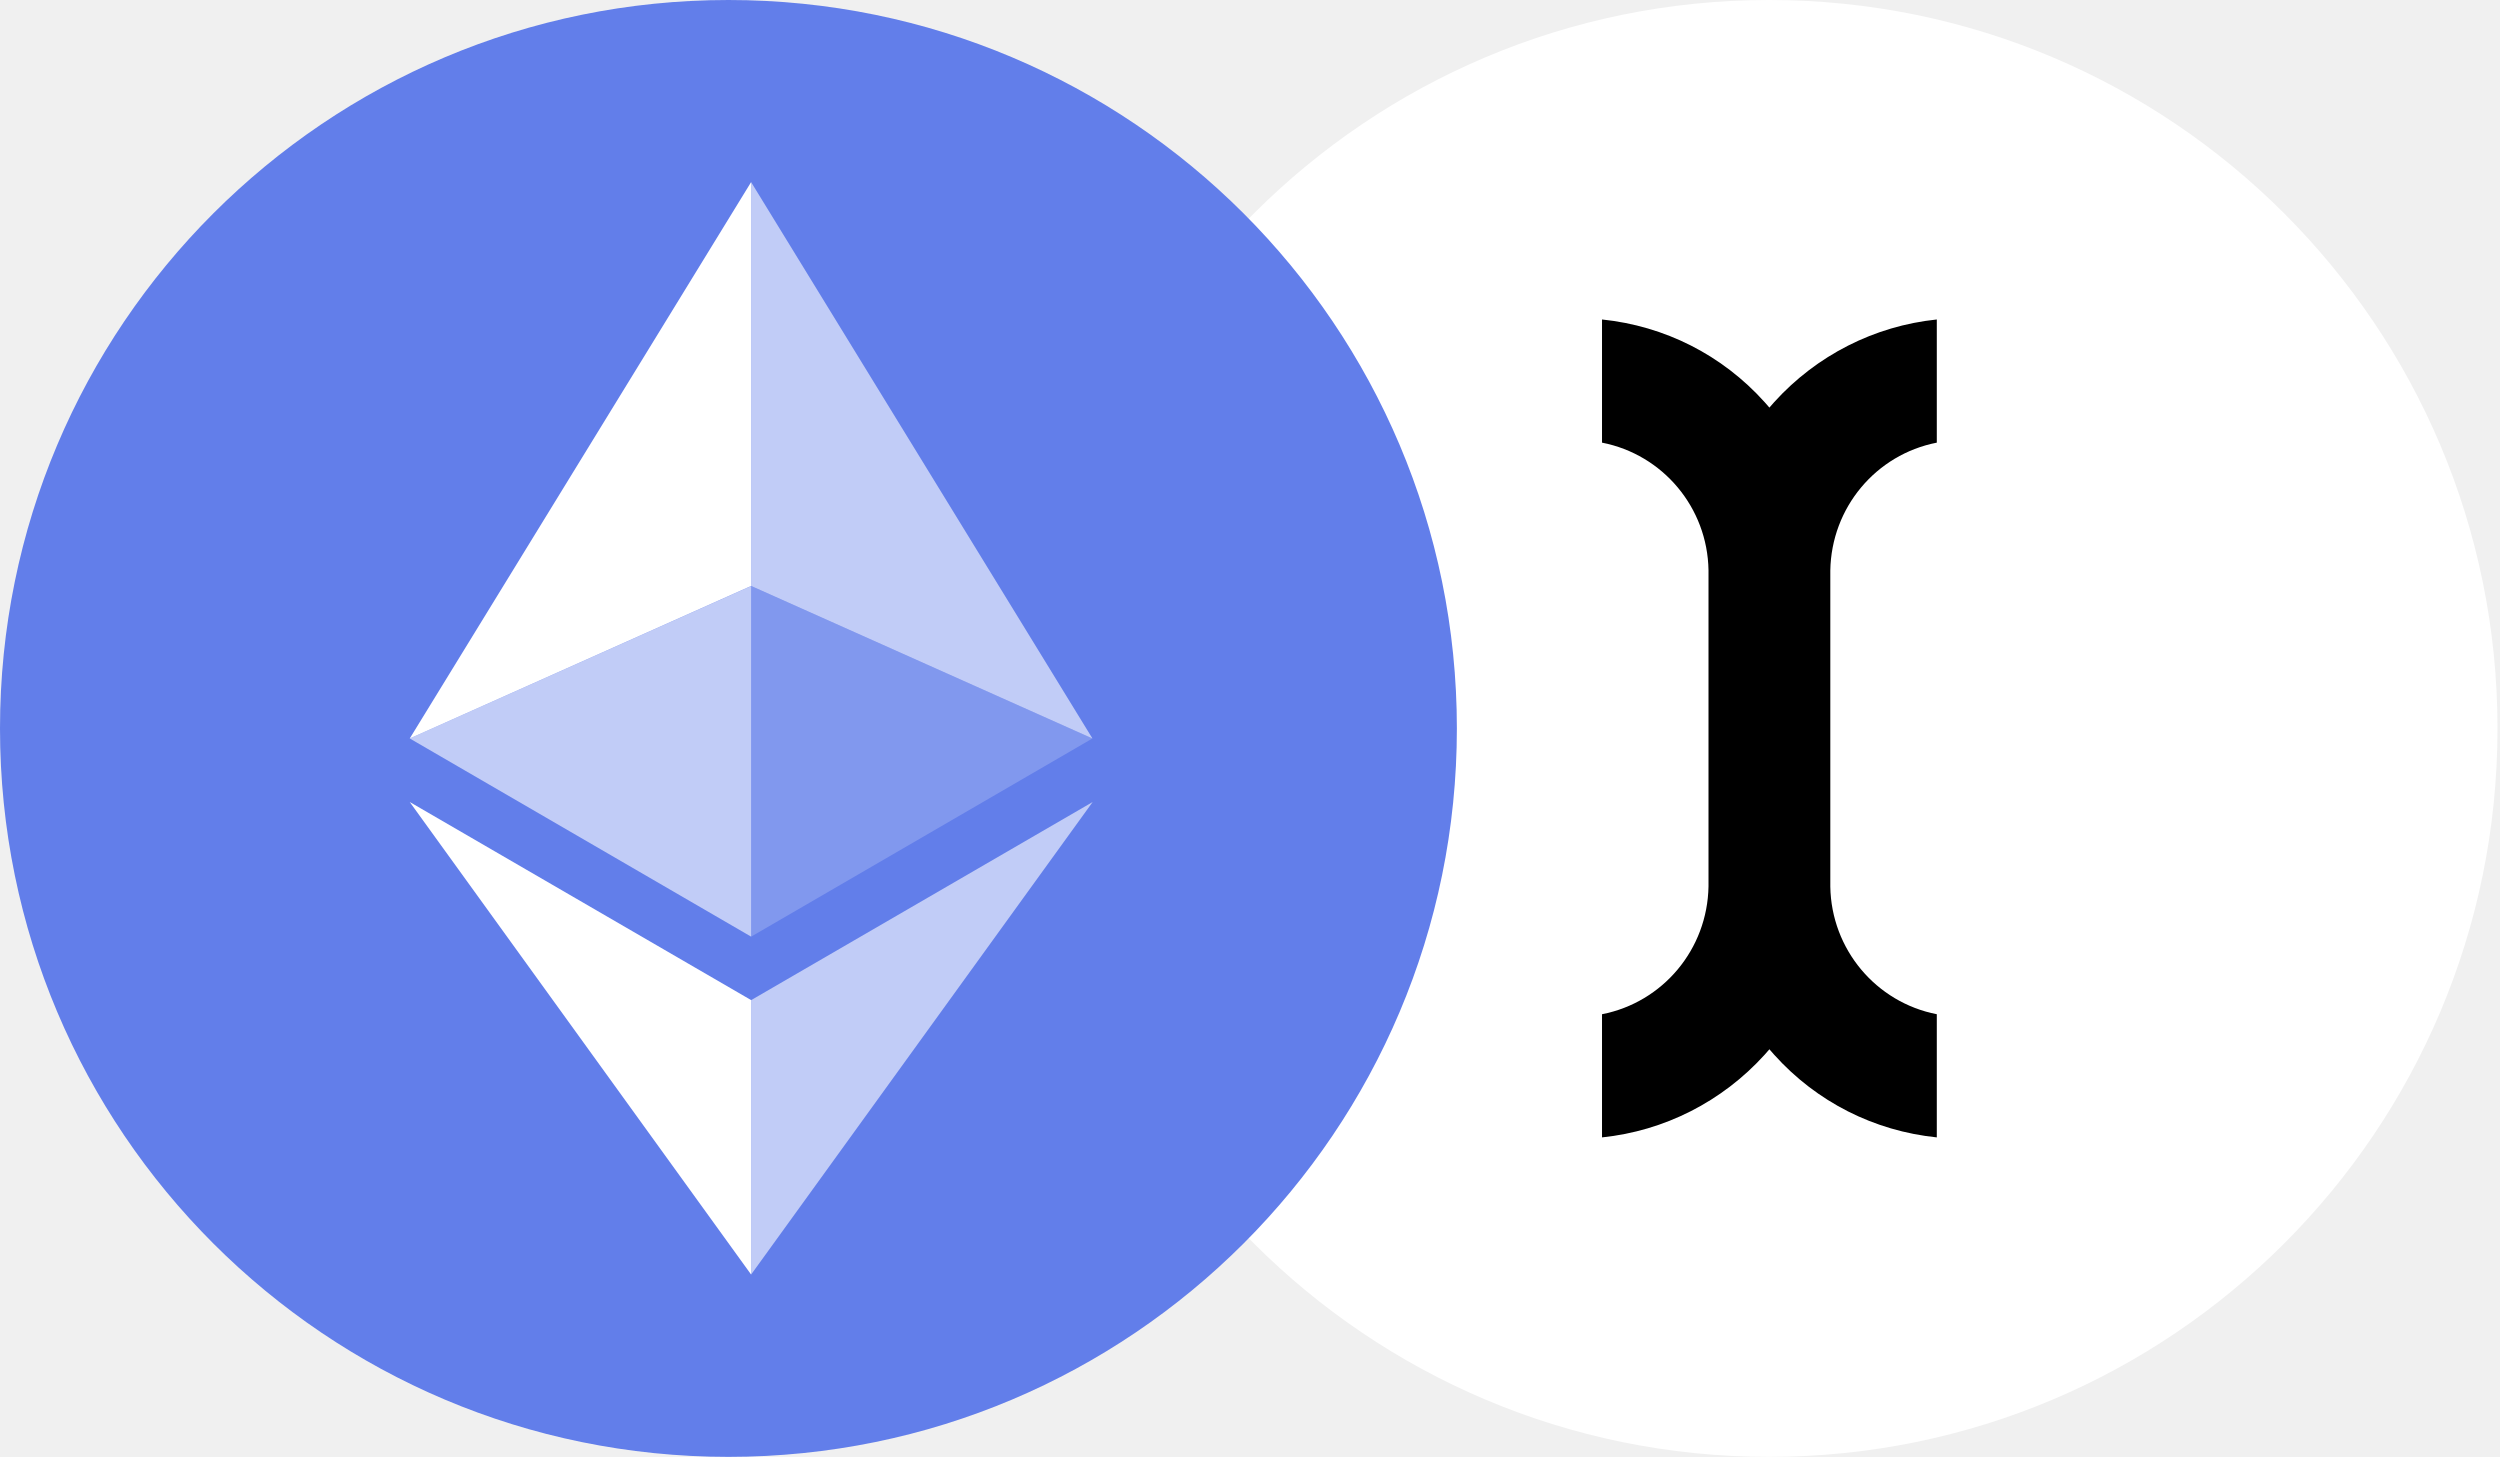
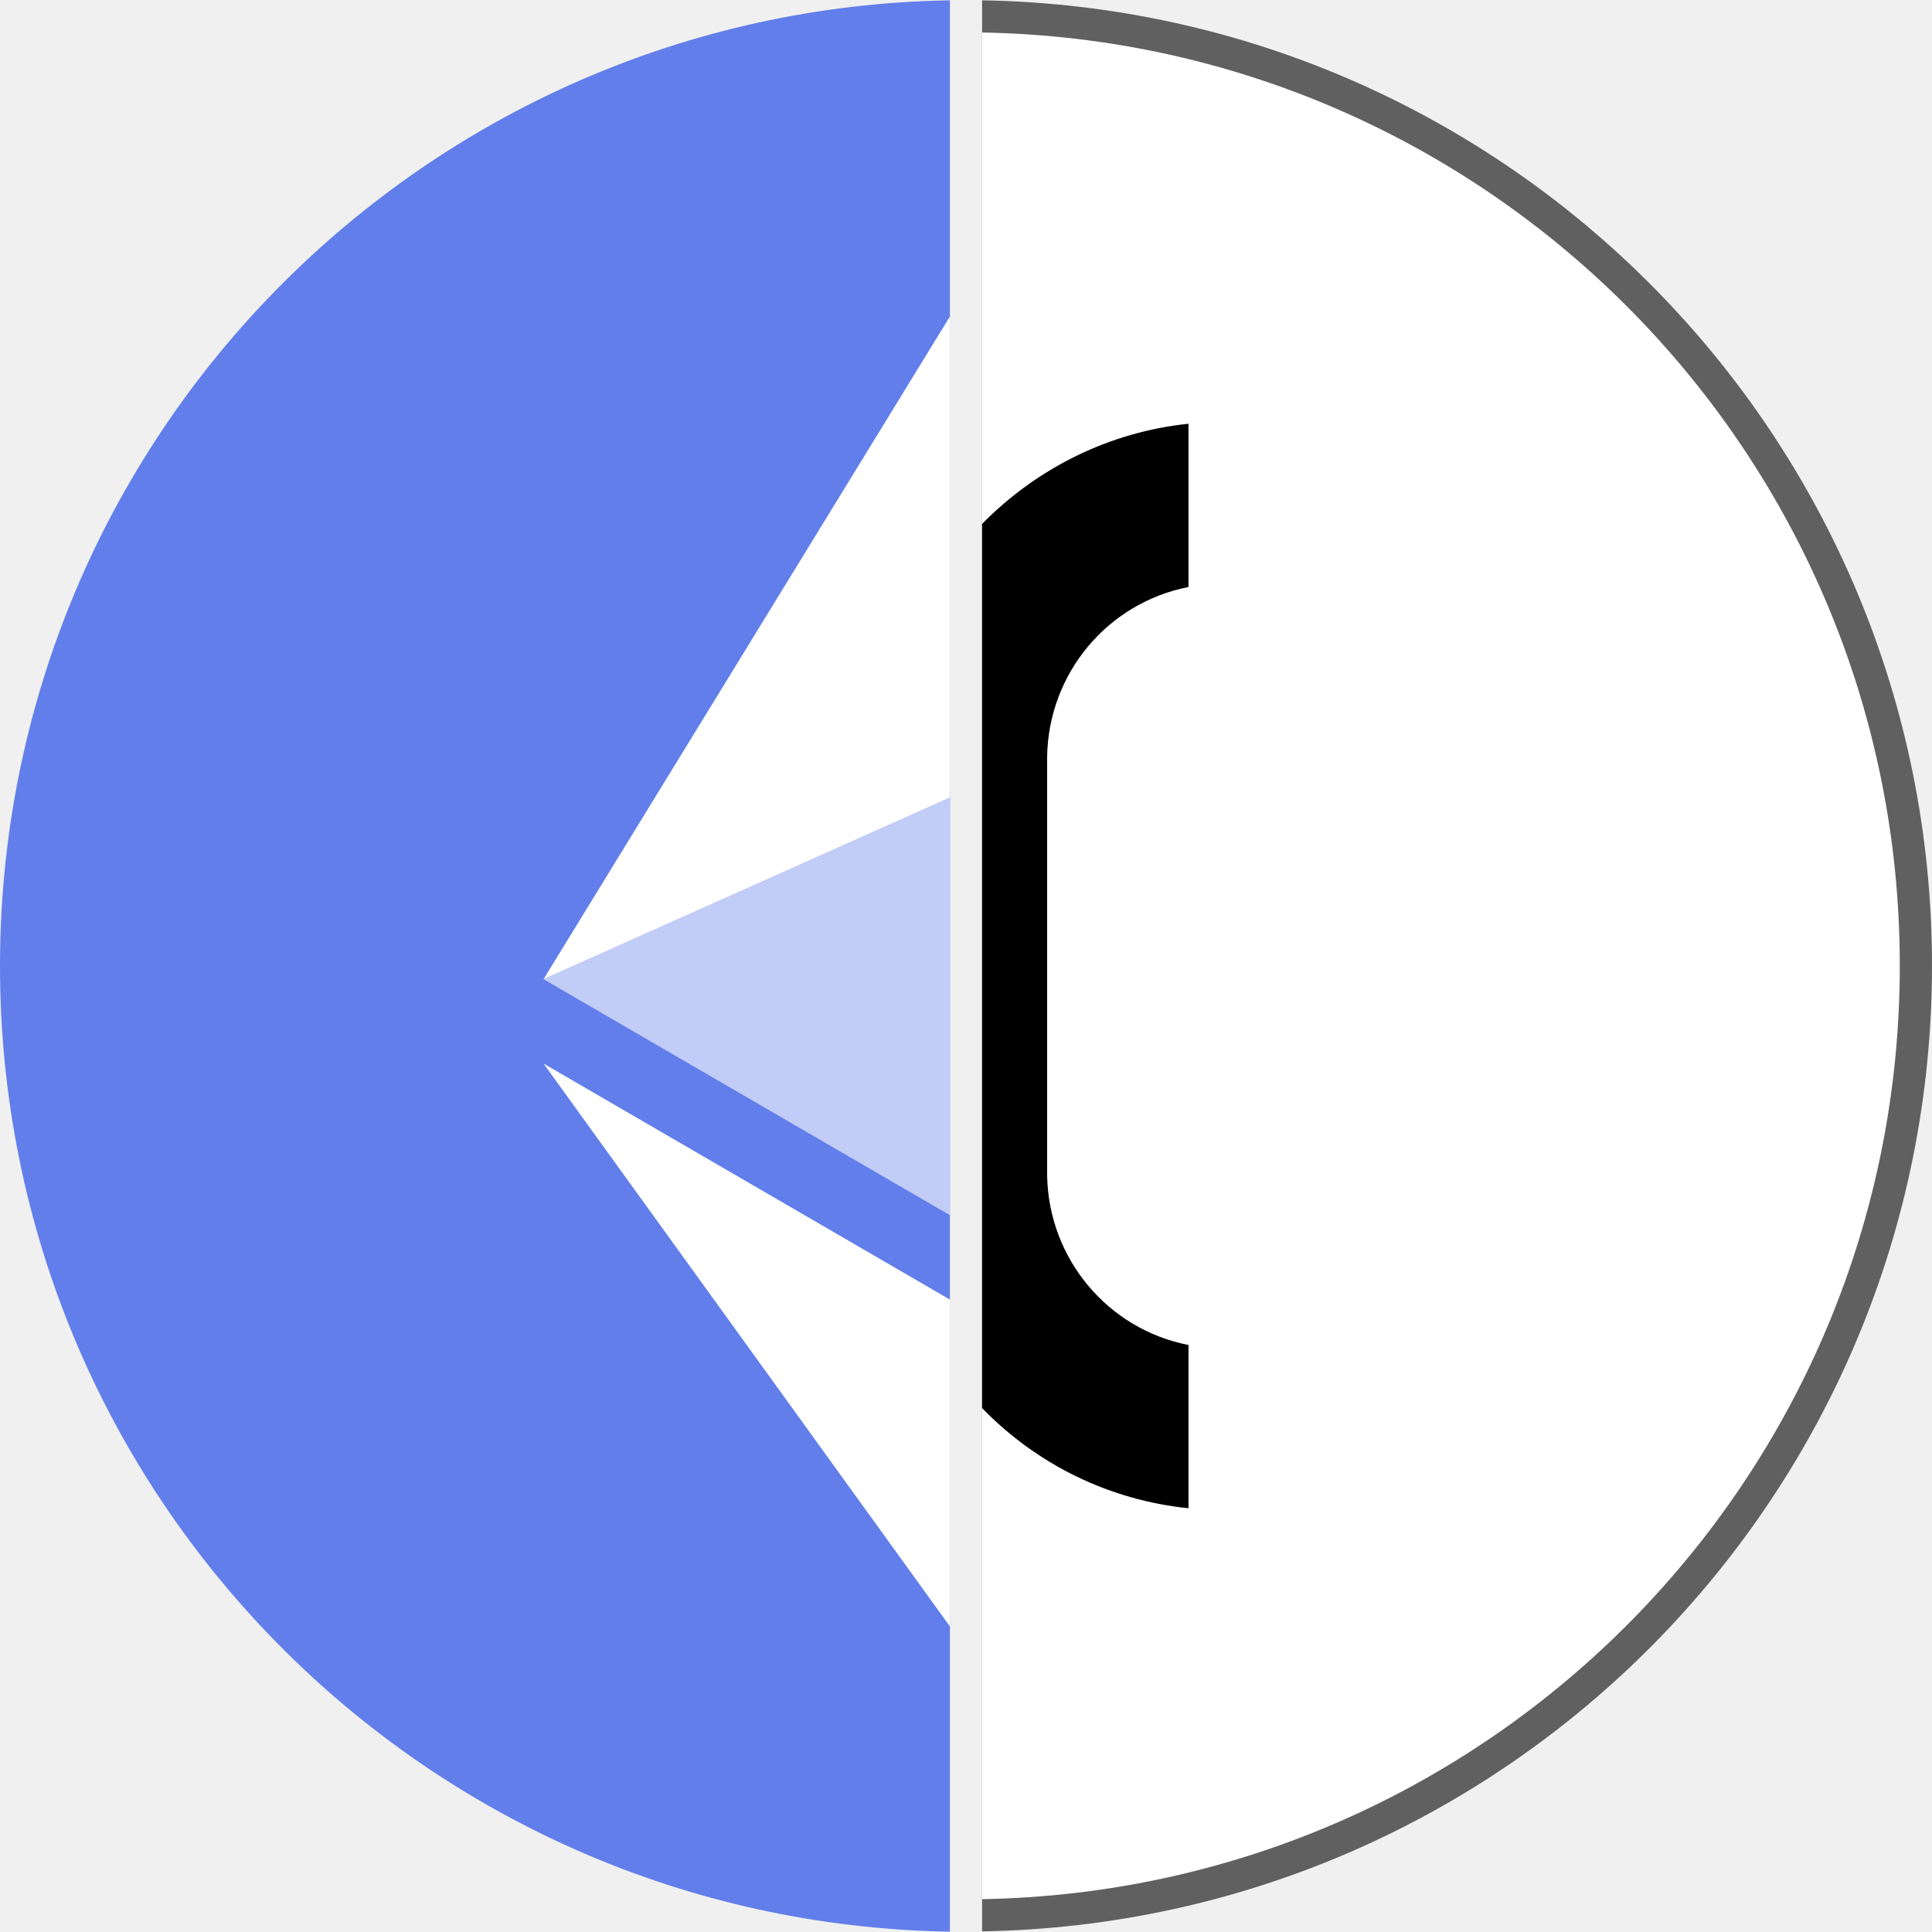
- <svg xmlns="http://www.w3.org/2000/svg" width="429" height="250" viewBox="0 0 429 250" fill="none">
-   <g clip-path="url(#clip0_3_236)">
-     <circle cx="303.571" cy="125" r="125" fill="white" />
-     <path d="M314.081 97.91C314.256 87.109 321.904 78.001 332.355 75.957V54.822C321.67 55.932 311.745 60.953 304.447 69.01L303.63 69.944L302.812 69.01C295.514 60.894 285.648 55.932 274.905 54.822V75.957C285.356 78.001 293.004 87.109 293.179 97.851V152.09C293.004 162.891 285.356 171.999 274.905 174.042V195.177C285.589 194.068 295.514 189.047 302.812 180.99L303.63 180.056L304.447 180.99C311.745 189.105 321.612 194.068 332.355 195.177V174.042C321.904 171.999 314.256 162.891 314.081 152.148V97.91Z" fill="black" />
+ <svg xmlns="http://www.w3.org/2000/svg" width="60" height="60" viewBox="0 0 60 60" fill="none">
+   <g clip-path="url(#clip0_1371_1644)">
+     <path d="M29.5 0.01C13.16 0.28 0 13.6 0 30C0 46.4 13.16 59.72 29.5 59.99V0.01Z" fill="#627EEA" />
+     <path d="M30.5 0.01V59.98C46.84 59.71 60 46.39 60 29.99C60 13.59 46.84 0.28 30.5 0.01Z" fill="#606060" />
+     <path d="M30.5 1.01V58.98C46.28 58.71 59 45.84 59 29.99C59 14.14 46.28 1.28 30.5 1.01Z" fill="white" />
+     <path d="M36.91 18.23V13.16C34.48 13.41 32.22 14.52 30.5 16.27V43.73C32.22 45.5 34.47 46.59 36.91 46.84V41.77C34.4 41.28 32.57 39.09 32.52 36.52V23.5C32.56 20.91 34.4 18.72 36.91 18.23Z" fill="black" />
+     <path d="M29.5 24.77L16.88 30.41L29.5 37.739V24.77Z" fill="#C1CCF7" />
+     <path d="M16.88 33.03L29.5 40.36V50.51L16.88 33.03ZM16.88 30.41L29.5 24.77V9.83L16.88 30.41Z" fill="white" />
  </g>
-   <path d="M125 250C194.036 250 250 194.036 250 125C250 55.964 194.036 0 125 0C55.964 0 0 55.964 0 125C0 194.036 55.964 250 125 250Z" fill="#627EEA" />
-   <path d="M128.891 31.25V100.547L187.461 126.719L128.891 31.25Z" fill="white" fill-opacity="0.602" />
-   <path d="M128.891 31.25L70.313 126.719L128.891 100.547V31.25Z" fill="white" />
-   <path d="M128.891 171.625V218.711L187.5 137.625L128.891 171.625Z" fill="white" fill-opacity="0.602" />
-   <path d="M128.891 218.711V171.617L70.313 137.625L128.891 218.711Z" fill="white" />
-   <path d="M128.891 160.727L187.461 126.719L128.891 100.563V160.727Z" fill="white" fill-opacity="0.2" />
-   <path d="M70.312 126.719L128.89 160.727V100.563L70.312 126.719Z" fill="white" fill-opacity="0.602" />
  <defs>
-     <clipPath id="clip0_3_236">
-       <rect width="250" height="250" fill="white" transform="translate(178.571)" />
+     <clipPath id="clip0_1371_1644">
+       <rect width="60" height="60" fill="white" />
    </clipPath>
  </defs>
</svg>
